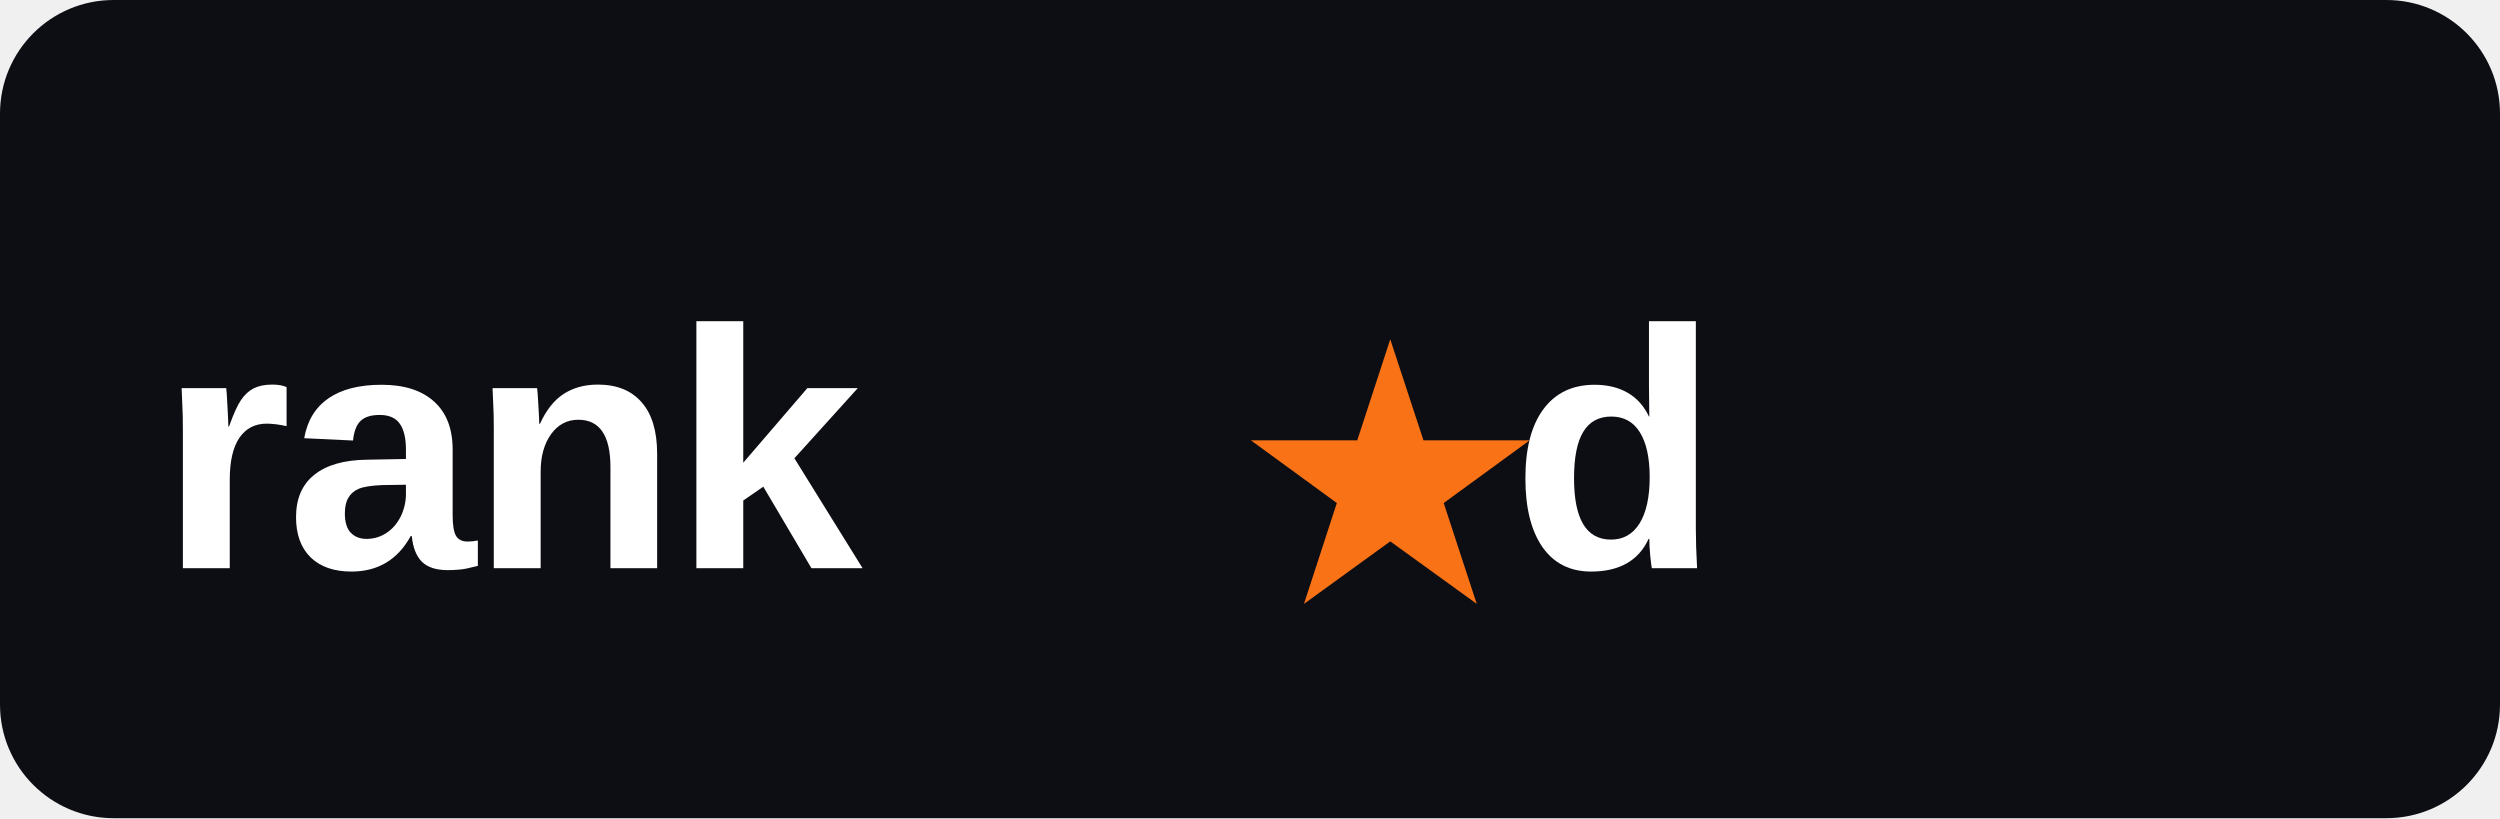
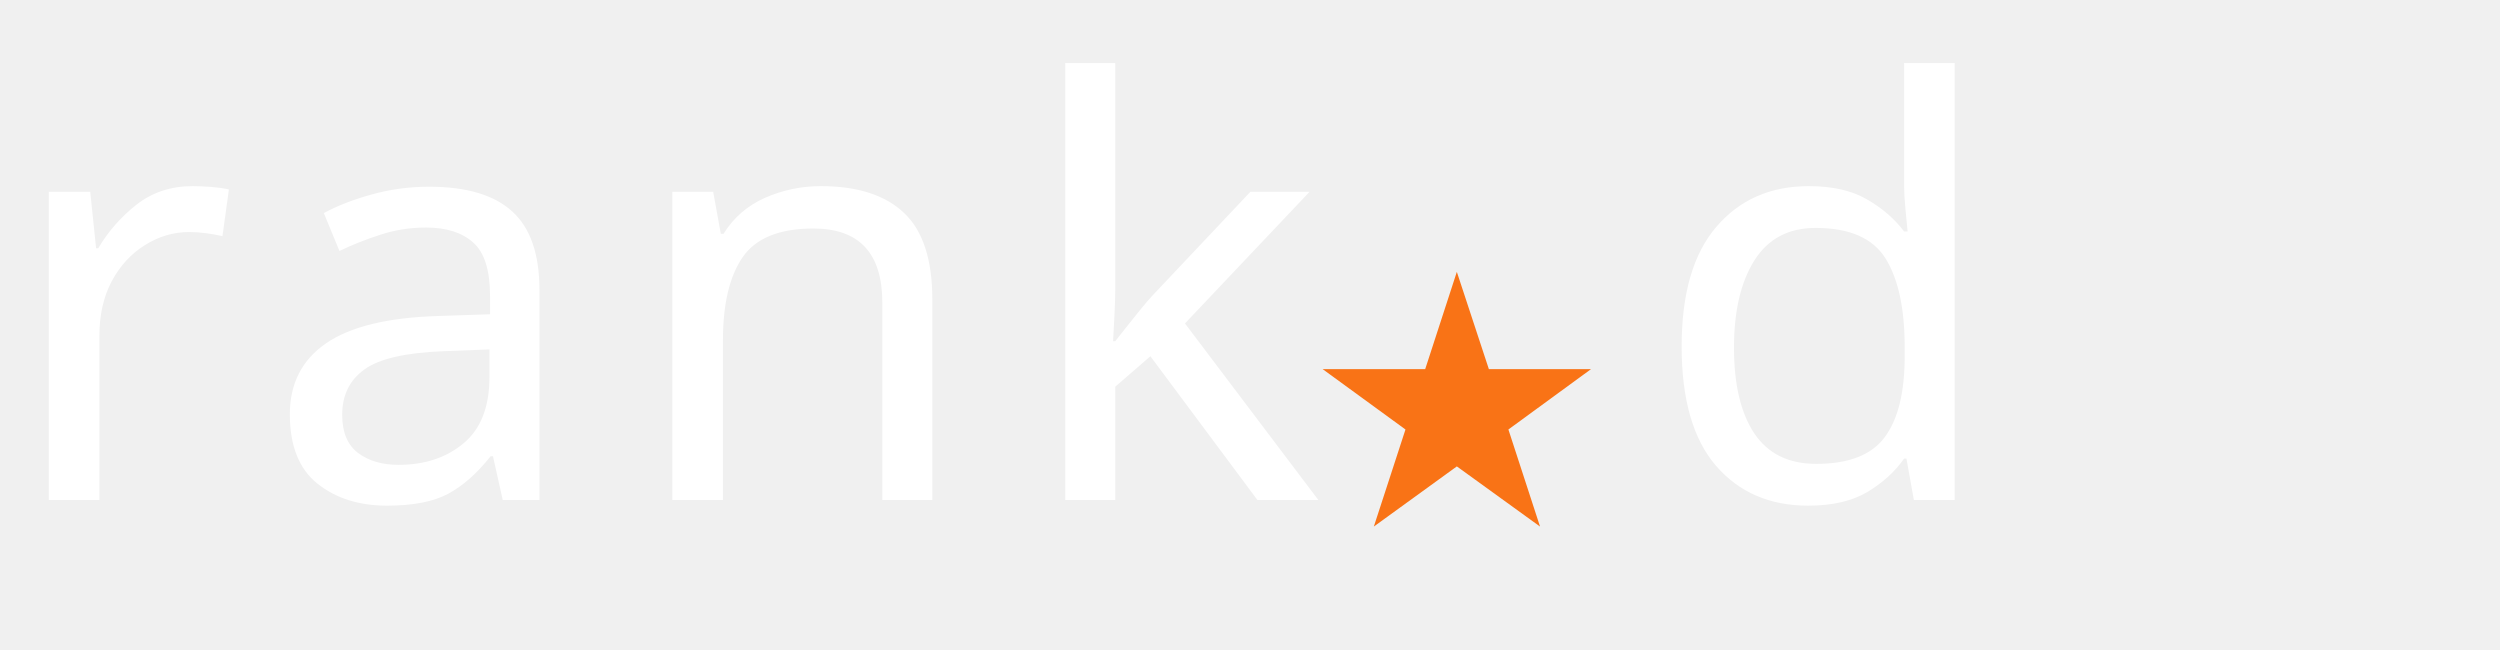
- <svg xmlns="http://www.w3.org/2000/svg" viewBox="0 0 220 72" width="220" height="72">
-   <rect width="220" height="72" fill="#0d0d14" rx="10" />
-   <text x="14" y="50" font-family="Arial Black,Arial,sans-serif" font-weight="900" font-size="30" fill="#ffffff" letter-spacing="-0.5">rank</text>
-   <text x="108" y="53" font-family="Arial,sans-serif" font-size="32" fill="#f97316">★</text>
-   <text x="133" y="50" font-family="Arial Black,Arial,sans-serif" font-weight="900" font-size="30" fill="#ffffff" letter-spacing="-0.5">d</text>
+ <svg xmlns="http://www.w3.org/2000/svg" viewBox="0 0 200 52" width="200" height="52">
+   <text x="0" y="40" font-family="'Bebas Neue', 'Impact', sans-serif" font-size="46" fill="#ffffff" letter-spacing="3">rank</text>
+   <text x="104" y="42" font-family="sans-serif" font-size="28" fill="#f97316">★</text>
+   <text x="132" y="40" font-family="'Bebas Neue', 'Impact', sans-serif" font-size="46" fill="#ffffff" letter-spacing="1">d</text>
</svg>
